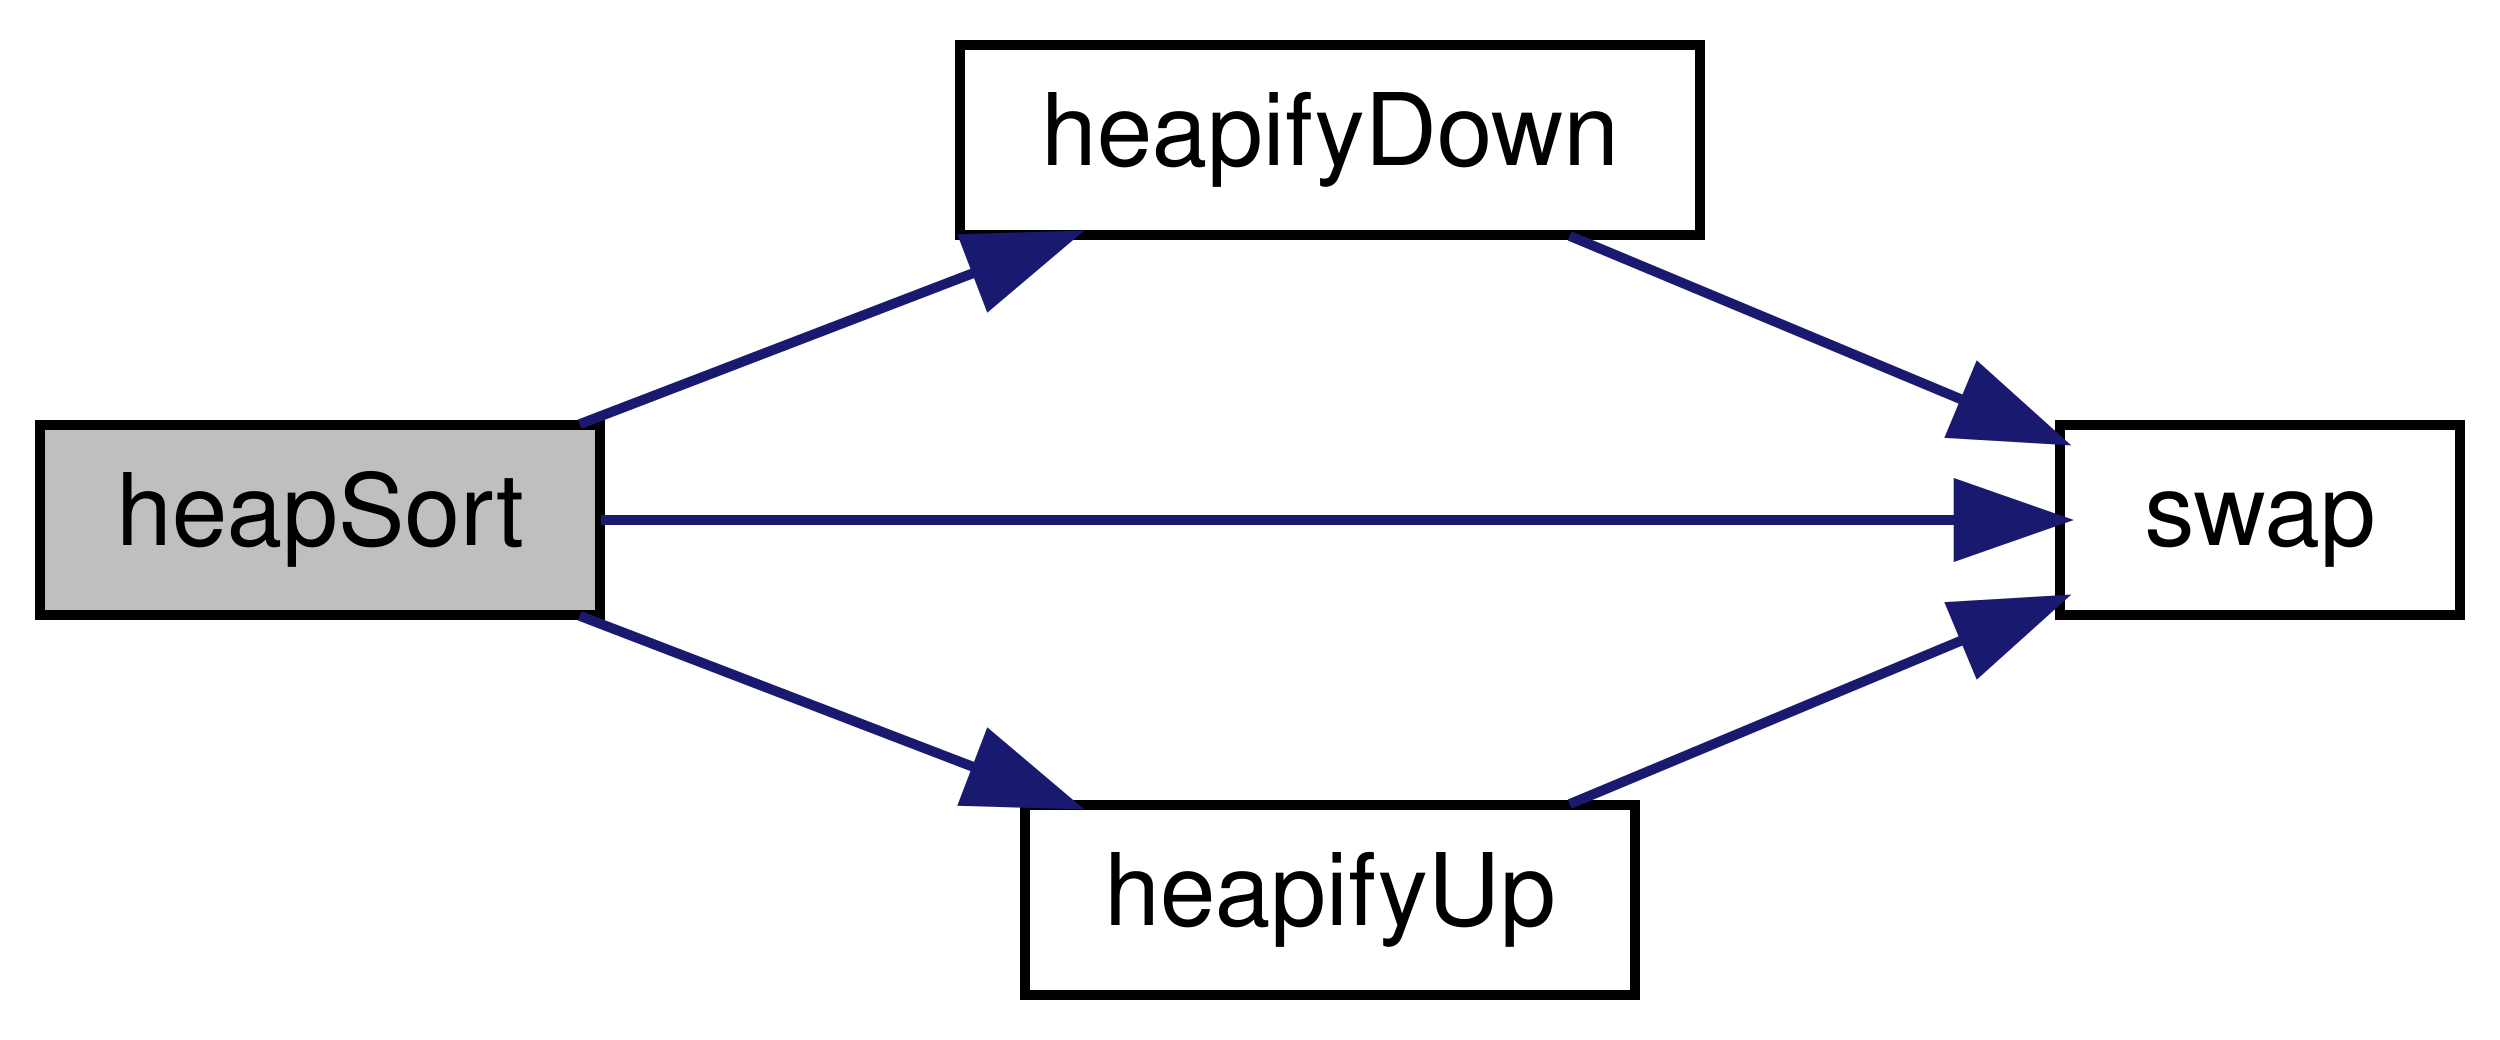
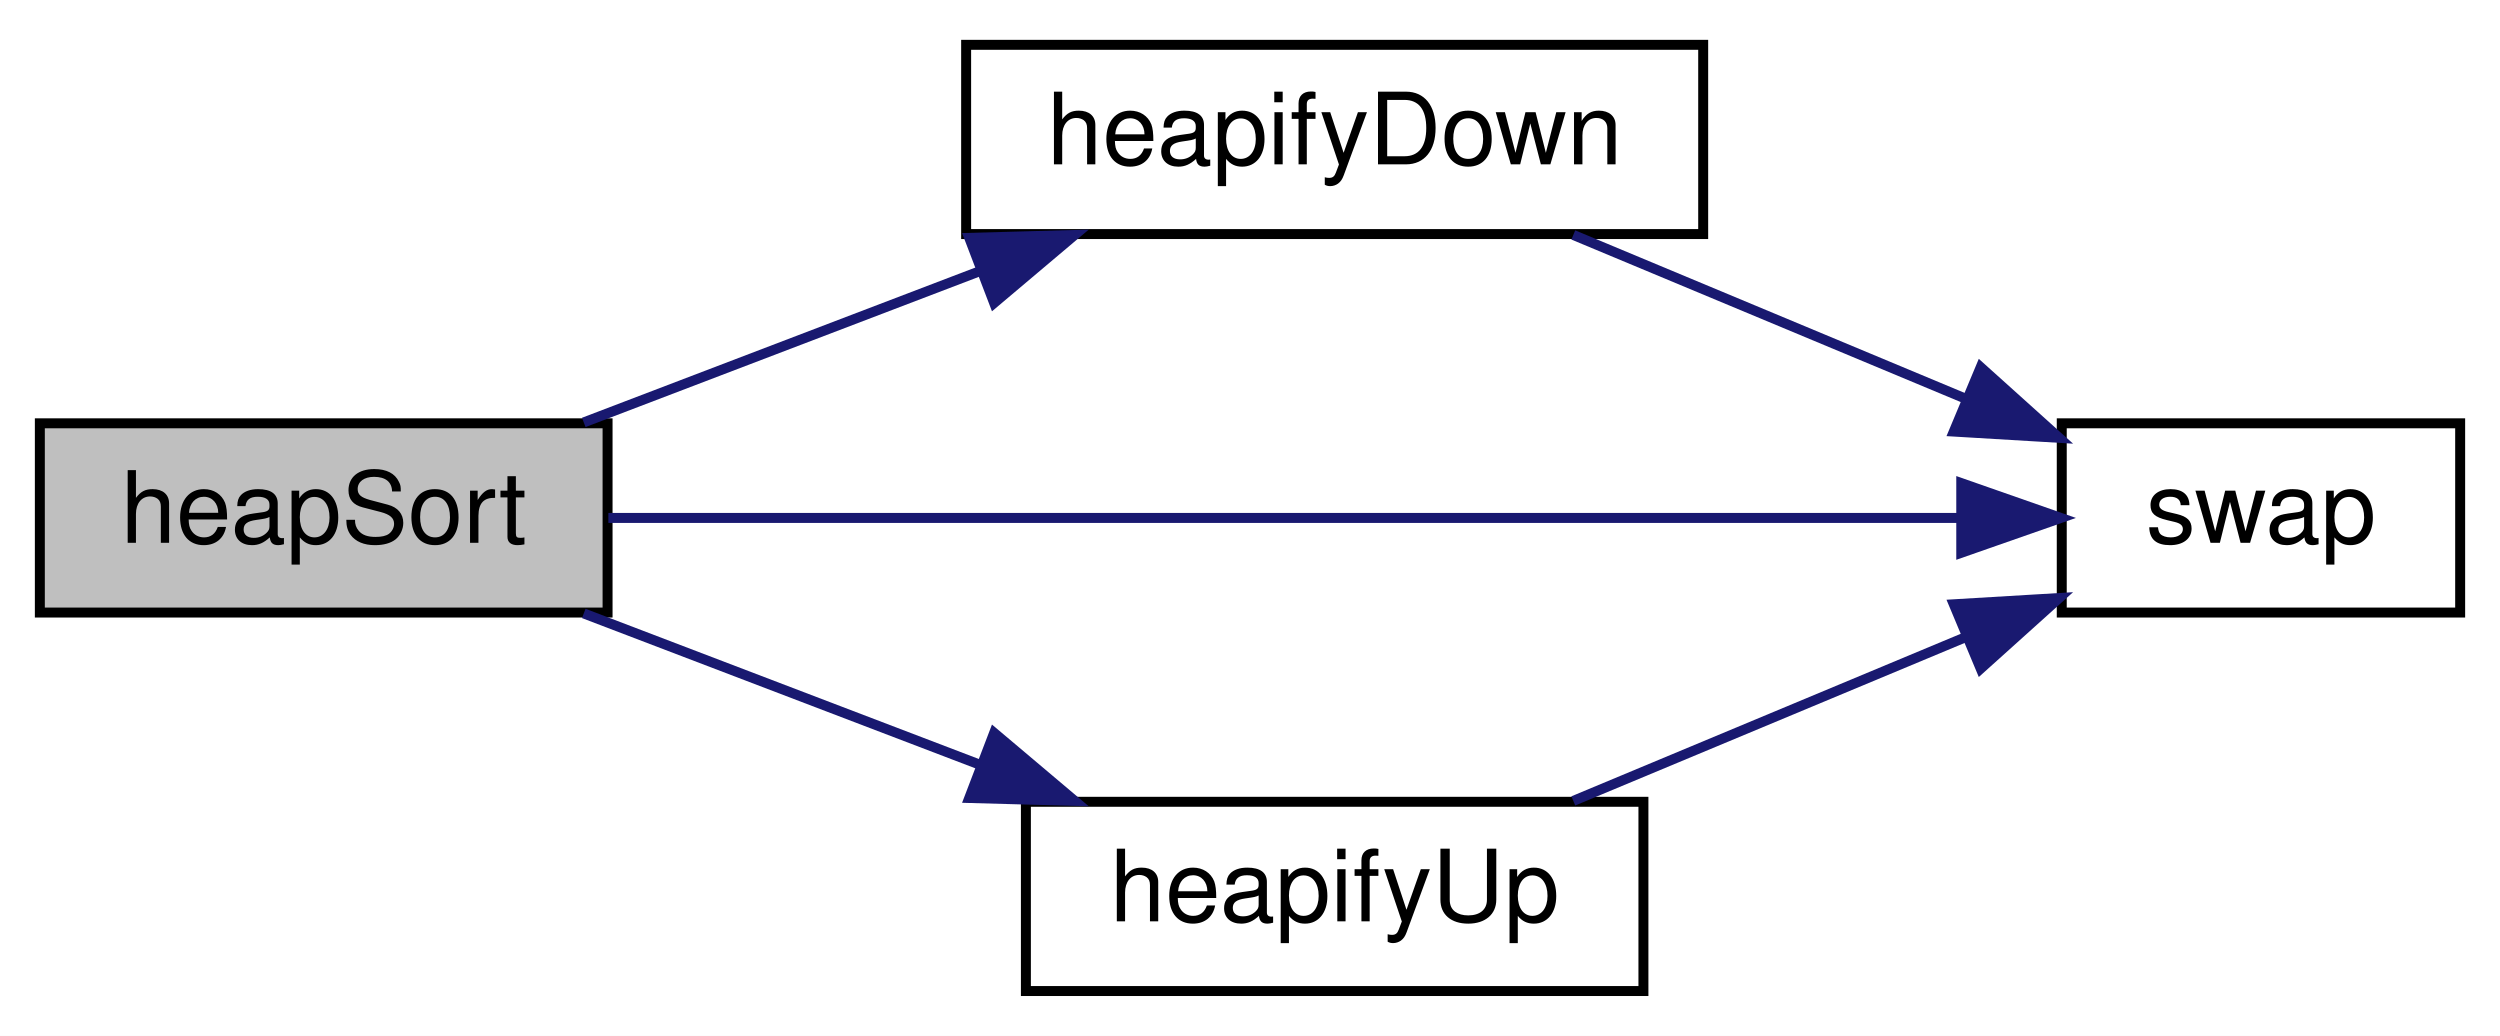
- <svg xmlns="http://www.w3.org/2000/svg" xmlns:xlink="http://www.w3.org/1999/xlink" width="250pt" height="104pt" viewBox="0.00 0.00 250.00 104.00">
+ <svg xmlns="http://www.w3.org/2000/svg" xmlns:xlink="http://www.w3.org/1999/xlink" width="251pt" height="104pt" viewBox="0.00 0.00 251.00 104.00">
  <g id="graph0" class="graph" transform="scale(1 1) rotate(0) translate(4 100)">
-     <polygon fill="white" stroke="transparent" points="-4,4 -4,-100 246,-100 246,4 -4,4" />
+     <polygon fill="white" stroke="transparent" points="-4,4 -4,-100 247,-100 247,4 -4,4" />
    <g id="node1" class="node">
      <g id="a_node1">
        <a xlink:title="Heap Sort algorithm.">
-           <polygon fill="#bfbfbf" stroke="black" points="0,-38.5 0,-57.5 56,-57.5 56,-38.5 0,-38.5" />
-           <text text-anchor="middle" x="28" y="-45.5" font-family="Helvetica,sans-Serif" font-size="10.00">heapSort</text>
+           <polygon fill="#bfbfbf" stroke="black" points="0,-38.5 0,-57.5 57,-57.5 57,-38.5 0,-38.5" />
+           <text text-anchor="middle" x="28.5" y="-45.5" font-family="Helvetica,sans-Serif" font-size="10.00">heapSort</text>
        </a>
      </g>
    </g>
    <g id="node2" class="node">
      <g id="a_node2">
        <a xlink:href="../../de/dff/heap__sort__2_8c.html#a00cd944b33a5fe5972111ded9b49793c" target="_top" xlink:title="heapifyDown Adjusts new root to the correct position in the heap This heapify procedure can be though...">
-           <polygon fill="white" stroke="black" points="92,-76.5 92,-95.5 166,-95.5 166,-76.5 92,-76.5" />
-           <text text-anchor="middle" x="129" y="-83.5" font-family="Helvetica,sans-Serif" font-size="10.00">heapifyDown</text>
+           <polygon fill="white" stroke="black" points="93,-76.5 93,-95.5 167,-95.5 167,-76.5 93,-76.5" />
+           <text text-anchor="middle" x="130" y="-83.5" font-family="Helvetica,sans-Serif" font-size="10.00">heapifyDown</text>
        </a>
      </g>
    </g>
    <g id="edge1" class="edge">
-       <path fill="none" stroke="midnightblue" d="M53.98,-57.59C65.94,-62.18 80.45,-67.75 93.45,-72.74" />
-       <polygon fill="midnightblue" stroke="midnightblue" points="92.44,-76.1 103.03,-76.41 94.94,-69.56 92.44,-76.1" />
+       <path fill="none" stroke="midnightblue" d="M54.61,-57.59C66.63,-62.18 81.21,-67.75 94.28,-72.74" />
+       <polygon fill="midnightblue" stroke="midnightblue" points="93.31,-76.12 103.9,-76.41 95.81,-69.58 93.31,-76.12" />
    </g>
    <g id="node3" class="node">
      <g id="a_node3">
        <a xlink:href="../../de/dff/heap__sort__2_8c.html#aaf68497ab808b560dbf109da6435905a" target="_top" xlink:title="for assert">
-           <polygon fill="white" stroke="black" points="202,-38.5 202,-57.5 242,-57.5 242,-38.5 202,-38.5" />
-           <text text-anchor="middle" x="222" y="-45.5" font-family="Helvetica,sans-Serif" font-size="10.00">swap</text>
+           <polygon fill="white" stroke="black" points="203,-38.5 203,-57.5 243,-57.5 243,-38.5 203,-38.5" />
+           <text text-anchor="middle" x="223" y="-45.5" font-family="Helvetica,sans-Serif" font-size="10.00">swap</text>
        </a>
      </g>
    </g>
    <g id="edge5" class="edge">
-       <path fill="none" stroke="midnightblue" d="M56.1,-48C91.95,-48 154.88,-48 191.76,-48" />
-       <polygon fill="midnightblue" stroke="midnightblue" points="191.87,-51.5 201.87,-48 191.87,-44.5 191.87,-51.5" />
+       <path fill="none" stroke="midnightblue" d="M57.08,-48C93.13,-48 156,-48 192.82,-48" />
+       <polygon fill="midnightblue" stroke="midnightblue" points="192.91,-51.5 202.91,-48 192.91,-44.5 192.91,-51.5" />
    </g>
    <g id="node4" class="node">
      <g id="a_node4">
        <a xlink:href="../../de/dff/heap__sort__2_8c.html#a619753b978f962aa2337e1fdb4e59e33" target="_top" xlink:title="heapifyUp Adjusts arr[i] to the correct position in the heap This heapify procedure can be thought of...">
-           <polygon fill="white" stroke="black" points="98.5,-0.5 98.5,-19.5 159.5,-19.5 159.5,-0.5 98.5,-0.5" />
-           <text text-anchor="middle" x="129" y="-7.5" font-family="Helvetica,sans-Serif" font-size="10.00">heapifyUp</text>
+           <polygon fill="white" stroke="black" points="99,-0.5 99,-19.5 161,-19.5 161,-0.5 99,-0.5" />
+           <text text-anchor="middle" x="130" y="-7.5" font-family="Helvetica,sans-Serif" font-size="10.00">heapifyUp</text>
        </a>
      </g>
    </g>
    <g id="edge3" class="edge">
-       <path fill="none" stroke="midnightblue" d="M53.98,-38.41C65.94,-33.82 80.45,-28.25 93.45,-23.26" />
-       <polygon fill="midnightblue" stroke="midnightblue" points="94.94,-26.44 103.03,-19.59 92.44,-19.9 94.94,-26.44" />
+       <path fill="none" stroke="midnightblue" d="M54.61,-38.41C66.63,-33.82 81.21,-28.25 94.28,-23.26" />
+       <polygon fill="midnightblue" stroke="midnightblue" points="95.81,-26.42 103.9,-19.59 93.31,-19.88 95.81,-26.42" />
    </g>
    <g id="edge2" class="edge">
-       <path fill="none" stroke="midnightblue" d="M152.96,-76.41C164.96,-71.4 179.76,-65.22 192.49,-59.91" />
-       <polygon fill="midnightblue" stroke="midnightblue" points="193.86,-63.13 201.74,-56.04 191.16,-56.67 193.86,-63.13" />
+       <path fill="none" stroke="midnightblue" d="M153.96,-76.41C165.96,-71.4 180.76,-65.22 193.49,-59.91" />
+       <polygon fill="midnightblue" stroke="midnightblue" points="194.86,-63.13 202.74,-56.04 192.16,-56.67 194.86,-63.13" />
    </g>
    <g id="edge4" class="edge">
-       <path fill="none" stroke="midnightblue" d="M152.96,-19.59C164.96,-24.6 179.76,-30.78 192.49,-36.09" />
-       <polygon fill="midnightblue" stroke="midnightblue" points="191.16,-39.33 201.74,-39.96 193.86,-32.87 191.16,-39.33" />
+       <path fill="none" stroke="midnightblue" d="M153.96,-19.59C165.96,-24.6 180.76,-30.78 193.49,-36.09" />
+       <polygon fill="midnightblue" stroke="midnightblue" points="192.16,-39.33 202.74,-39.96 194.86,-32.87 192.16,-39.33" />
    </g>
  </g>
</svg>
